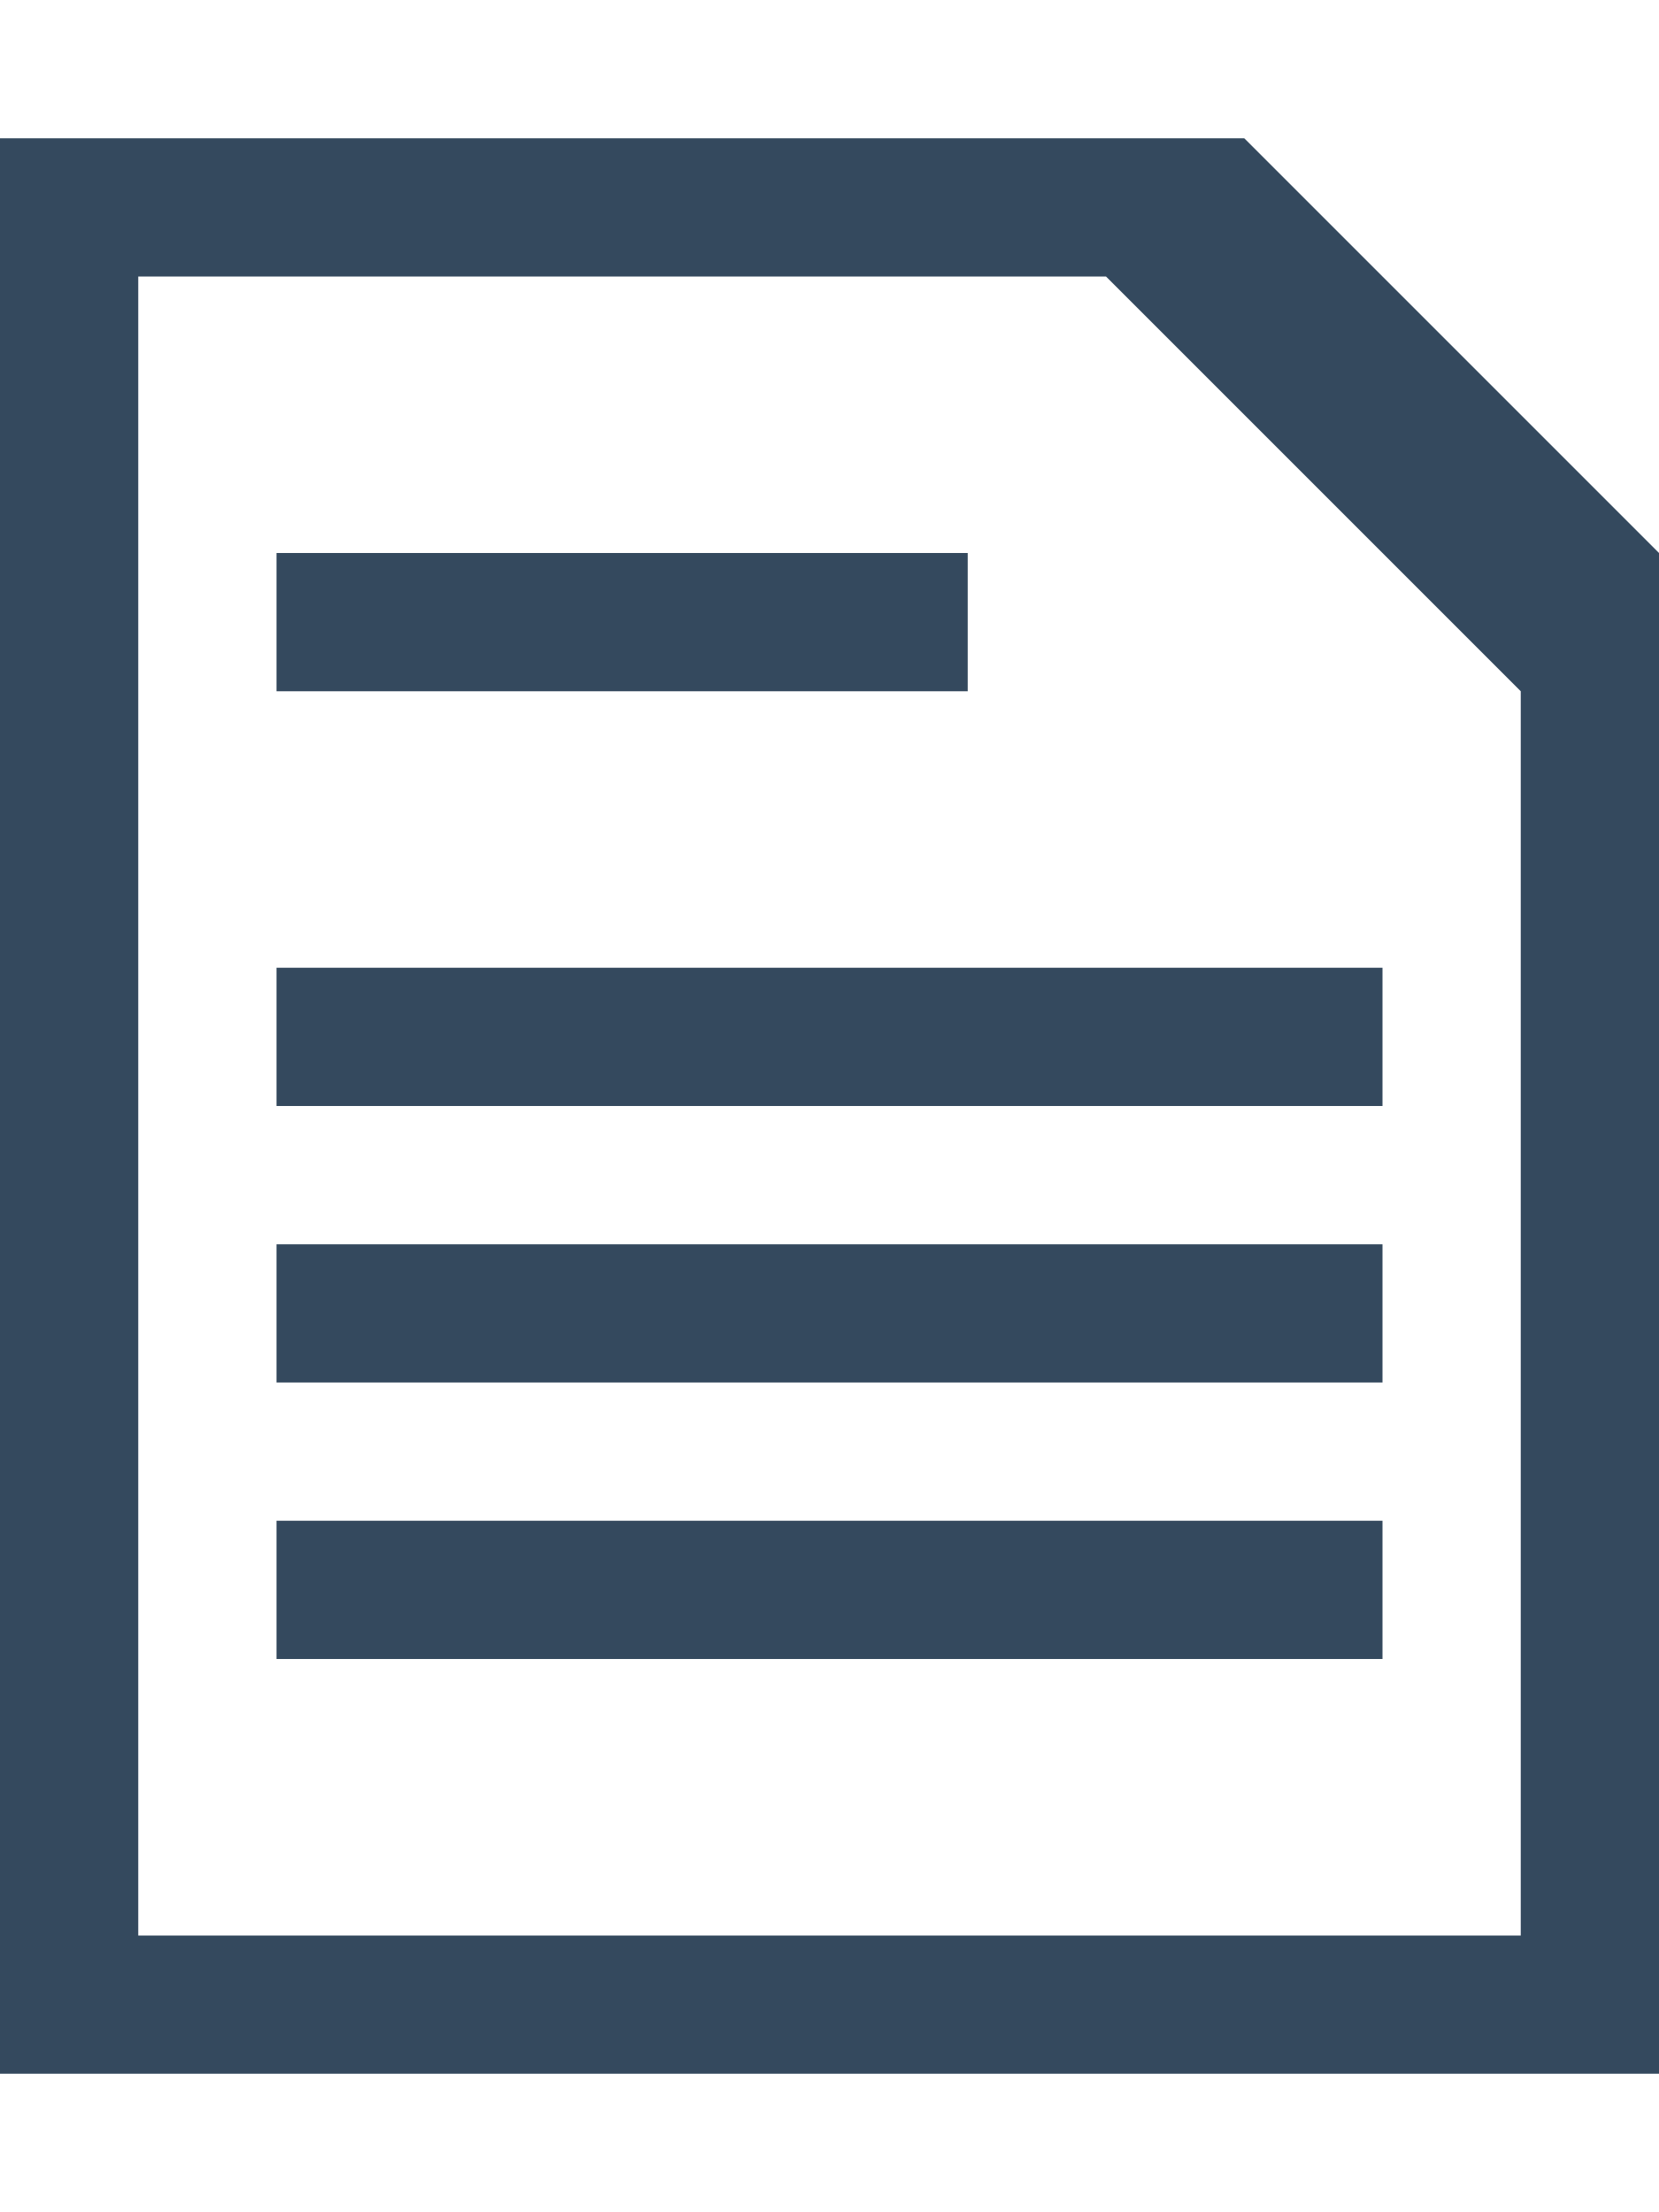
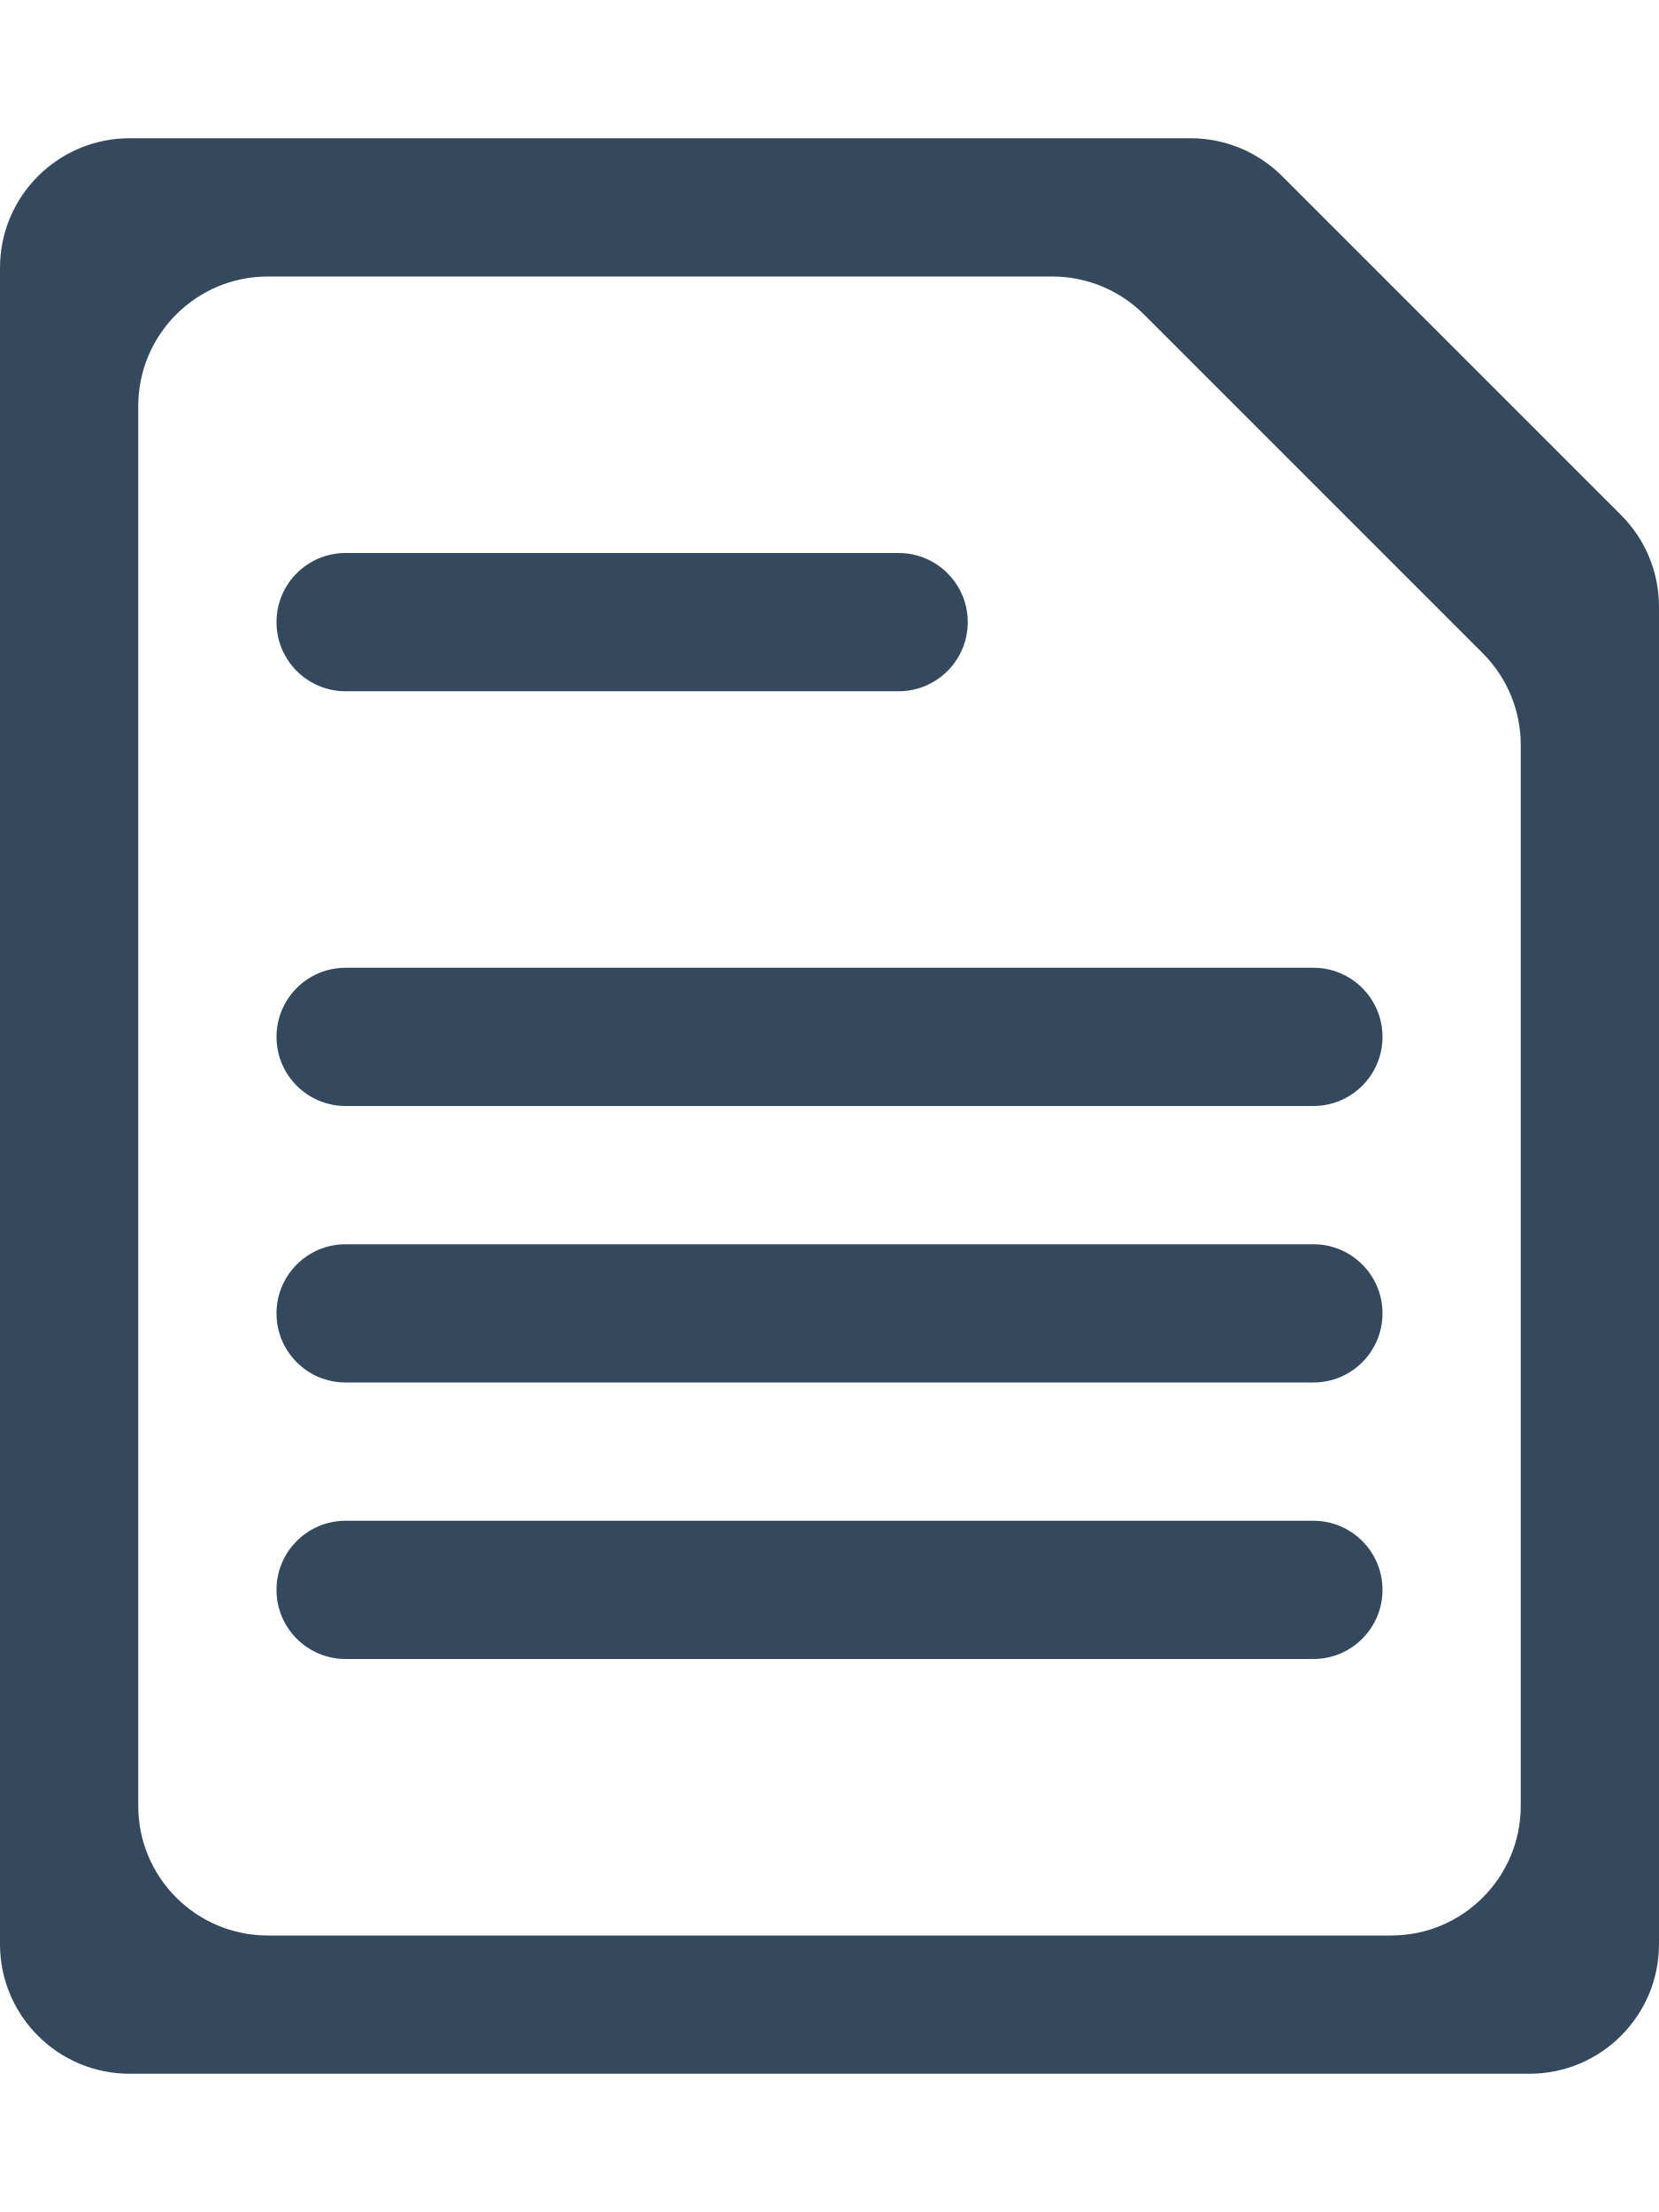
- <svg xmlns="http://www.w3.org/2000/svg" height="1024" width="768" viewBox="0 0 768 1024">
-   <path fill="#34495e" d="M448 256H128v64h320V256zM576 64H0v896h768V256L576 64zM704 896H64V128h448l192 192V896zM128 768h512v-64H128V768zM128 640h512v-64H128V640zM128 512h512v-64H128V512z" />
+ <svg xmlns="http://www.w3.org/2000/svg" width="768" height="1024" viewBox="0 0 768 1024" fill="none">
+   <path d="M448 288C448 270.327 433.673 256 416 256H160C142.327 256 128 270.327 128 288V288C128 305.673 142.327 320 160 320H416C433.673 320 448 305.673 448 288V288ZM593.574 81.574C582.321 70.321 567.06 64 551.147 64H60C26.863 64 0 90.863 0 124V900C0 933.137 26.863 960 60 960H708C741.137 960 768 933.137 768 900V280.853C768 264.94 761.679 249.679 750.426 238.426L593.574 81.574ZM704 836C704 869.137 677.137 896 644 896H124C90.863 896 64 869.137 64 836V188C64 154.863 90.863 128 124 128H487.147C503.06 128 518.321 134.321 529.574 145.574L686.426 302.426C697.679 313.679 704 328.94 704 344.853V836ZM128 736C128 753.673 142.327 768 160 768H608C625.673 768 640 753.673 640 736V736C640 718.327 625.673 704 608 704H160C142.327 704 128 718.327 128 736V736ZM128 608C128 625.673 142.327 640 160 640H608C625.673 640 640 625.673 640 608V608C640 590.327 625.673 576 608 576H160C142.327 576 128 590.327 128 608V608ZM128 480C128 497.673 142.327 512 160 512H608C625.673 512 640 497.673 640 480V480C640 462.327 625.673 448 608 448H160C142.327 448 128 462.327 128 480V480Z" fill="#34495E" />
</svg>
